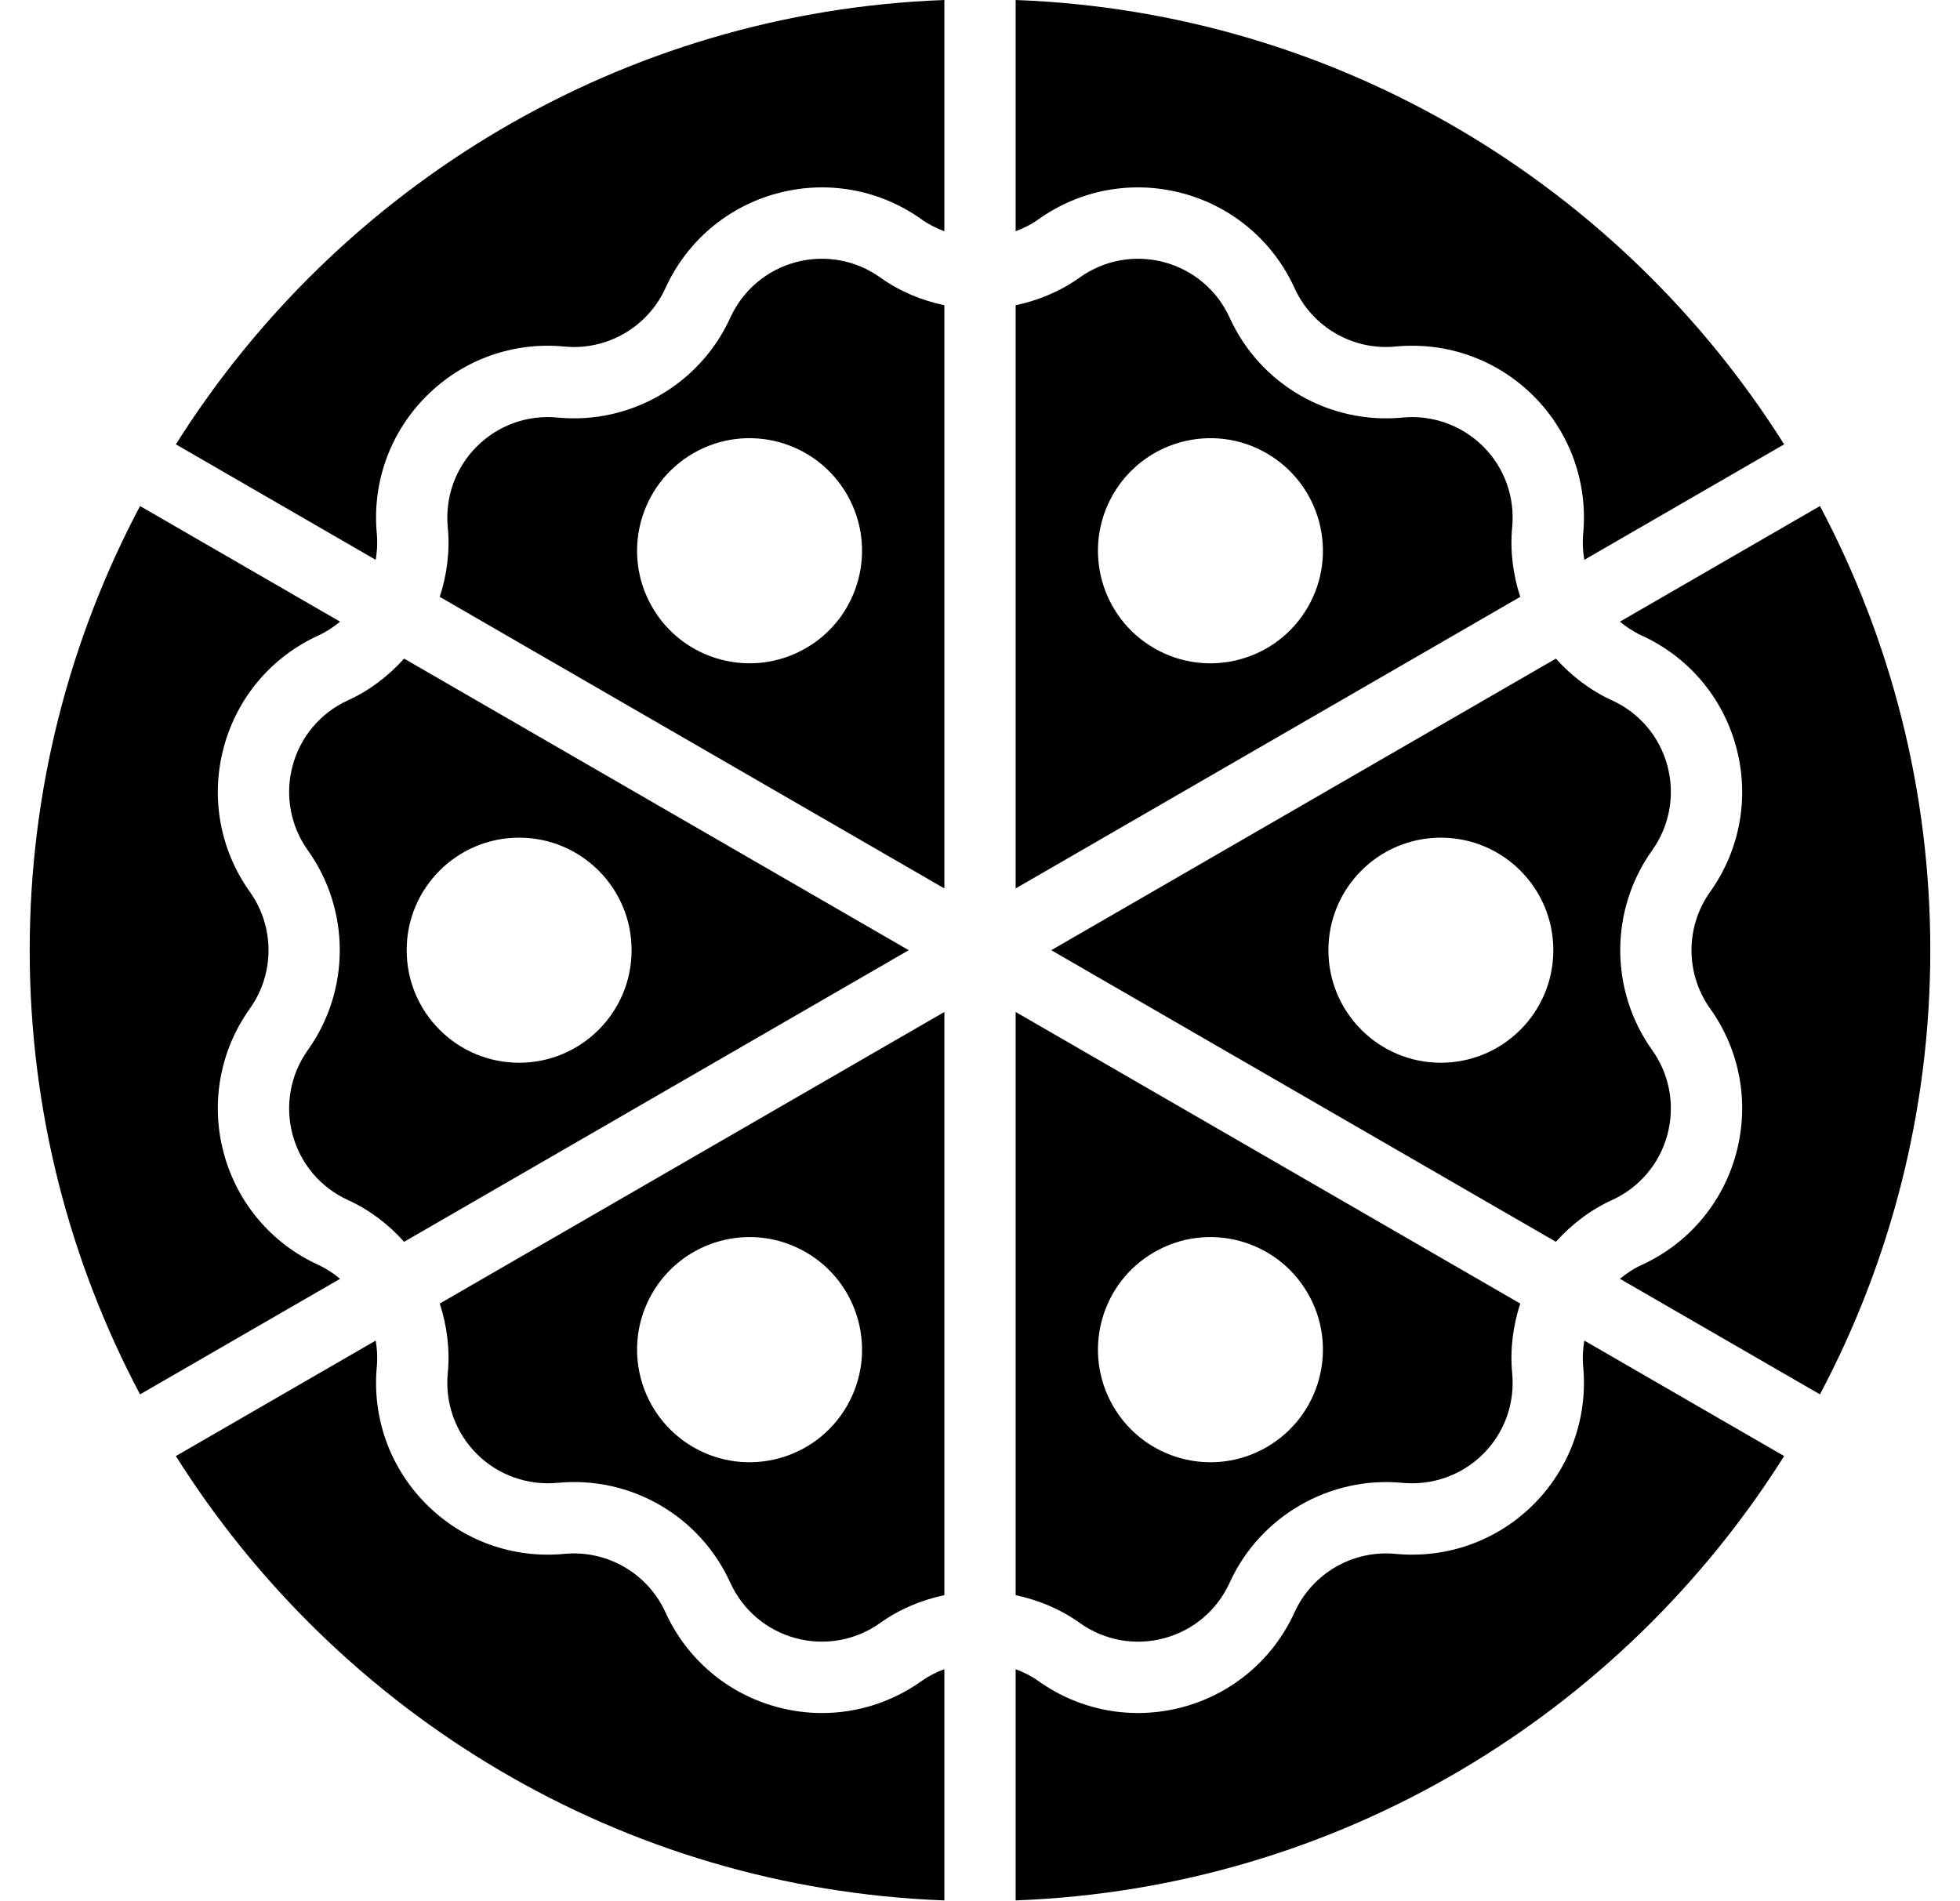
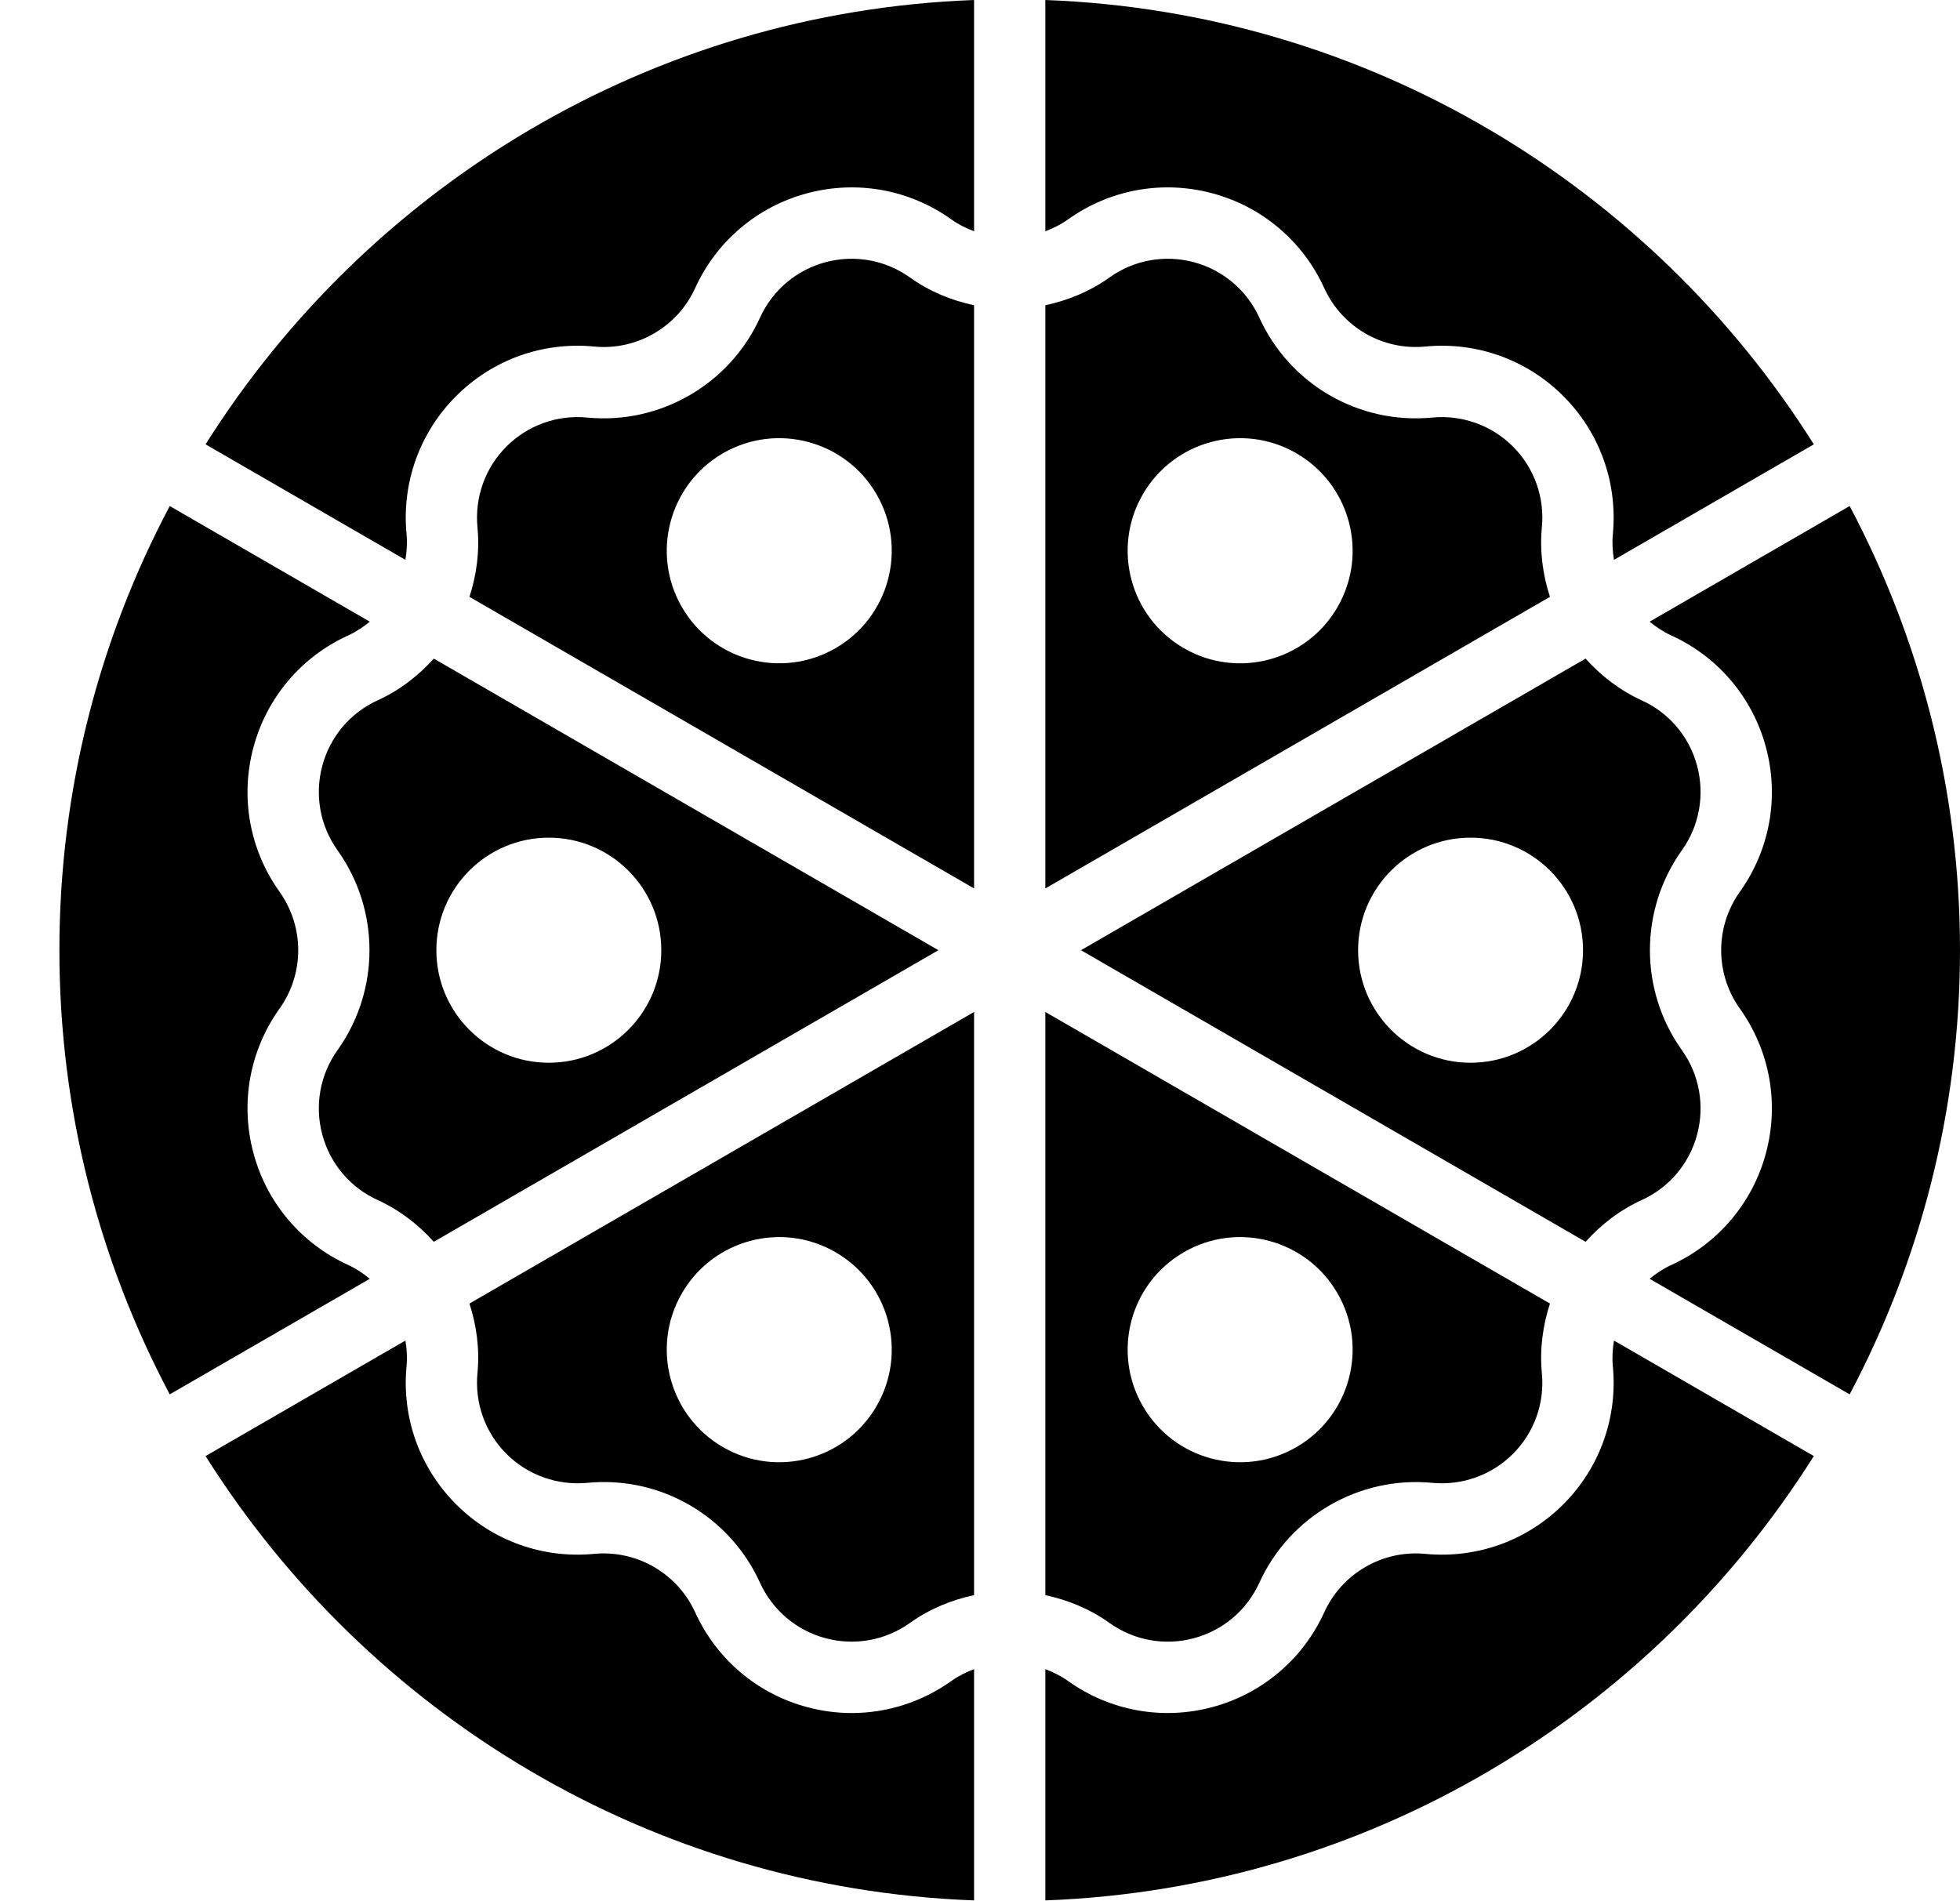
- <svg xmlns="http://www.w3.org/2000/svg" width="33" height="32" viewBox="0 0 33 32" fill="none">
+ <svg xmlns="http://www.w3.org/2000/svg" width="33" height="32" viewBox="0 0 32 32" fill="none">
  <path d="M26.655 23.005C26.738 23.869 26.435 24.716 25.822 25.33C25.208 25.944 24.363 26.247 23.498 26.165C22.78 26.096 22.095 26.491 21.796 27.149C21.436 27.939 20.749 28.521 19.912 28.745C19.073 28.97 18.189 28.81 17.483 28.306C17.363 28.22 17.233 28.156 17.1 28.106V32C22.547 31.798 27.304 28.859 30.039 24.518L26.674 22.573C26.651 22.714 26.641 22.858 26.655 23.005Z" fill="currentColor" />
  <path d="M13.84 28.845C13.589 28.845 13.337 28.812 13.088 28.745C12.251 28.521 11.564 27.939 11.204 27.149C10.905 26.491 10.218 26.096 9.502 26.165C8.636 26.247 7.791 25.944 7.179 25.33C6.565 24.716 6.262 23.869 6.345 23.005C6.359 22.858 6.349 22.714 6.326 22.573L2.961 24.518C5.696 28.859 10.453 31.798 15.9 32V28.106C15.767 28.156 15.637 28.22 15.517 28.306C15.02 28.66 14.435 28.845 13.84 28.845Z" fill="currentColor" />
  <path d="M13.399 4.415C12.909 4.546 12.507 4.887 12.296 5.349C11.785 6.474 10.609 7.15 9.387 7.031C8.881 6.982 8.386 7.16 8.027 7.519C7.668 7.878 7.491 8.374 7.539 8.88C7.578 9.284 7.524 9.68 7.404 10.05L15.9 14.96V5.14C15.519 5.059 15.15 4.908 14.82 4.672C14.407 4.377 13.889 4.284 13.399 4.415ZM13.567 10.915C12.661 11.438 11.503 11.128 10.98 10.221C10.457 9.315 10.768 8.156 11.673 7.632C12.579 7.109 13.737 7.42 14.26 8.326C14.783 9.233 14.473 10.392 13.567 10.915Z" fill="currentColor" />
  <path d="M5.362 21.3C4.573 20.941 3.991 20.254 3.767 19.416C3.542 18.577 3.702 17.691 4.206 16.984C4.626 16.396 4.626 15.605 4.206 15.016C3.702 14.309 3.542 13.423 3.767 12.585C3.991 11.746 4.573 11.059 5.362 10.7C5.496 10.639 5.616 10.558 5.726 10.468L2.358 8.521C1.174 10.755 0.5 13.3 0.5 16C0.5 18.701 1.174 21.245 2.358 23.479L5.726 21.533C5.616 21.442 5.496 21.362 5.362 21.3Z" fill="currentColor" />
  <path d="M19.912 3.255C20.749 3.479 21.436 4.061 21.796 4.851C22.095 5.509 22.78 5.905 23.498 5.835C24.361 5.752 25.209 6.056 25.822 6.67C26.435 7.284 26.738 8.131 26.655 8.995C26.641 9.142 26.651 9.286 26.674 9.427L30.039 7.482C27.304 3.141 22.547 0.202 17.1 0V3.894C17.233 3.844 17.363 3.78 17.483 3.694C18.189 3.19 19.073 3.03 19.912 3.255Z" fill="currentColor" />
  <path d="M4.926 19.104C5.057 19.595 5.397 19.997 5.859 20.207C6.229 20.376 6.543 20.62 6.804 20.91L15.3 16L6.804 11.09C6.543 11.379 6.229 11.624 5.859 11.792C5.397 12.003 5.057 12.405 4.926 12.896C4.795 13.386 4.888 13.905 5.183 14.318C5.9 15.324 5.9 16.676 5.183 17.682C4.888 18.095 4.795 18.614 4.926 19.104ZM8.74 14.105C9.786 14.105 10.634 14.953 10.634 16C10.634 17.047 9.786 17.895 8.74 17.895C7.695 17.895 6.847 17.047 6.847 16C6.847 14.953 7.695 14.105 8.74 14.105Z" fill="currentColor" />
  <path d="M2.961 7.482L6.326 9.427C6.349 9.286 6.359 9.142 6.345 8.995C6.262 8.131 6.565 7.284 7.179 6.67C7.792 6.056 8.637 5.752 9.502 5.835C10.217 5.906 10.905 5.509 11.204 4.851C11.564 4.061 12.251 3.479 13.088 3.255C13.926 3.03 14.811 3.19 15.517 3.694C15.637 3.78 15.767 3.844 15.9 3.894V0C10.453 0.202 5.696 3.141 2.961 7.482Z" fill="currentColor" />
  <path d="M30.642 8.521L27.274 10.468C27.384 10.558 27.504 10.639 27.638 10.7C28.427 11.059 29.009 11.746 29.233 12.585C29.458 13.423 29.298 14.309 28.794 15.016C28.374 15.605 28.374 16.396 28.794 16.984C29.298 17.691 29.458 18.577 29.233 19.416C29.009 20.254 28.427 20.941 27.638 21.301C27.504 21.362 27.384 21.443 27.274 21.533L30.642 23.479C31.826 21.245 32.5 18.701 32.5 16C32.5 13.3 31.826 10.755 30.642 8.521Z" fill="currentColor" />
  <path d="M7.539 23.12C7.491 23.626 7.668 24.122 8.027 24.481C8.386 24.84 8.885 25.016 9.386 24.969C10.619 24.849 11.785 25.527 12.296 26.651C12.507 27.113 12.909 27.454 13.399 27.585C13.888 27.716 14.407 27.623 14.82 27.328C15.15 27.092 15.519 26.941 15.9 26.86V17.04L7.404 21.95C7.524 22.32 7.578 22.716 7.539 23.12ZM10.98 21.779C11.503 20.872 12.661 20.561 13.567 21.085C14.473 21.608 14.783 22.767 14.26 23.674C13.737 24.581 12.579 24.891 11.673 24.368C10.768 23.844 10.457 22.685 10.98 21.779Z" fill="currentColor" />
  <path d="M19.601 27.585C20.091 27.454 20.493 27.113 20.703 26.651C21.215 25.526 22.391 24.852 23.613 24.969C24.118 25.016 24.614 24.84 24.973 24.481C25.332 24.122 25.509 23.626 25.46 23.12C25.422 22.716 25.476 22.32 25.596 21.95L17.1 17.04V26.86C17.48 26.941 17.85 27.092 18.18 27.328C18.593 27.623 19.112 27.717 19.601 27.585ZM19.433 21.085C20.339 20.561 21.497 20.872 22.02 21.779C22.543 22.685 22.232 23.844 21.326 24.368C20.421 24.891 19.263 24.581 18.74 23.674C18.217 22.767 18.527 21.608 19.433 21.085Z" fill="currentColor" />
  <path d="M28.074 12.896C27.943 12.405 27.603 12.003 27.141 11.793C26.771 11.624 26.456 11.379 26.196 11.09L17.7 16L26.196 20.91C26.456 20.621 26.771 20.376 27.141 20.207C27.603 19.997 27.943 19.595 28.074 19.104C28.205 18.614 28.112 18.095 27.817 17.682C27.1 16.676 27.1 15.324 27.817 14.318C28.112 13.905 28.205 13.386 28.074 12.896ZM24.259 17.895C23.214 17.895 22.366 17.047 22.366 16C22.366 14.953 23.214 14.105 24.259 14.105C25.305 14.105 26.153 14.953 26.153 16C26.153 17.047 25.305 17.895 24.259 17.895Z" fill="currentColor" />
  <path d="M25.46 8.88C25.509 8.374 25.332 7.878 24.973 7.519C24.614 7.16 24.114 6.983 23.614 7.031C22.381 7.149 21.215 6.474 20.703 5.349C20.493 4.887 20.091 4.547 19.601 4.415C19.112 4.284 18.593 4.377 18.18 4.672C17.85 4.908 17.48 5.059 17.1 5.14V14.96L25.596 10.05C25.476 9.68 25.422 9.285 25.46 8.88ZM22.02 10.222C21.497 11.128 20.339 11.439 19.433 10.915C18.527 10.392 18.217 9.233 18.74 8.326C19.263 7.42 20.421 7.109 21.326 7.632C22.232 8.156 22.543 9.315 22.02 10.222Z" fill="currentColor" />
</svg>
